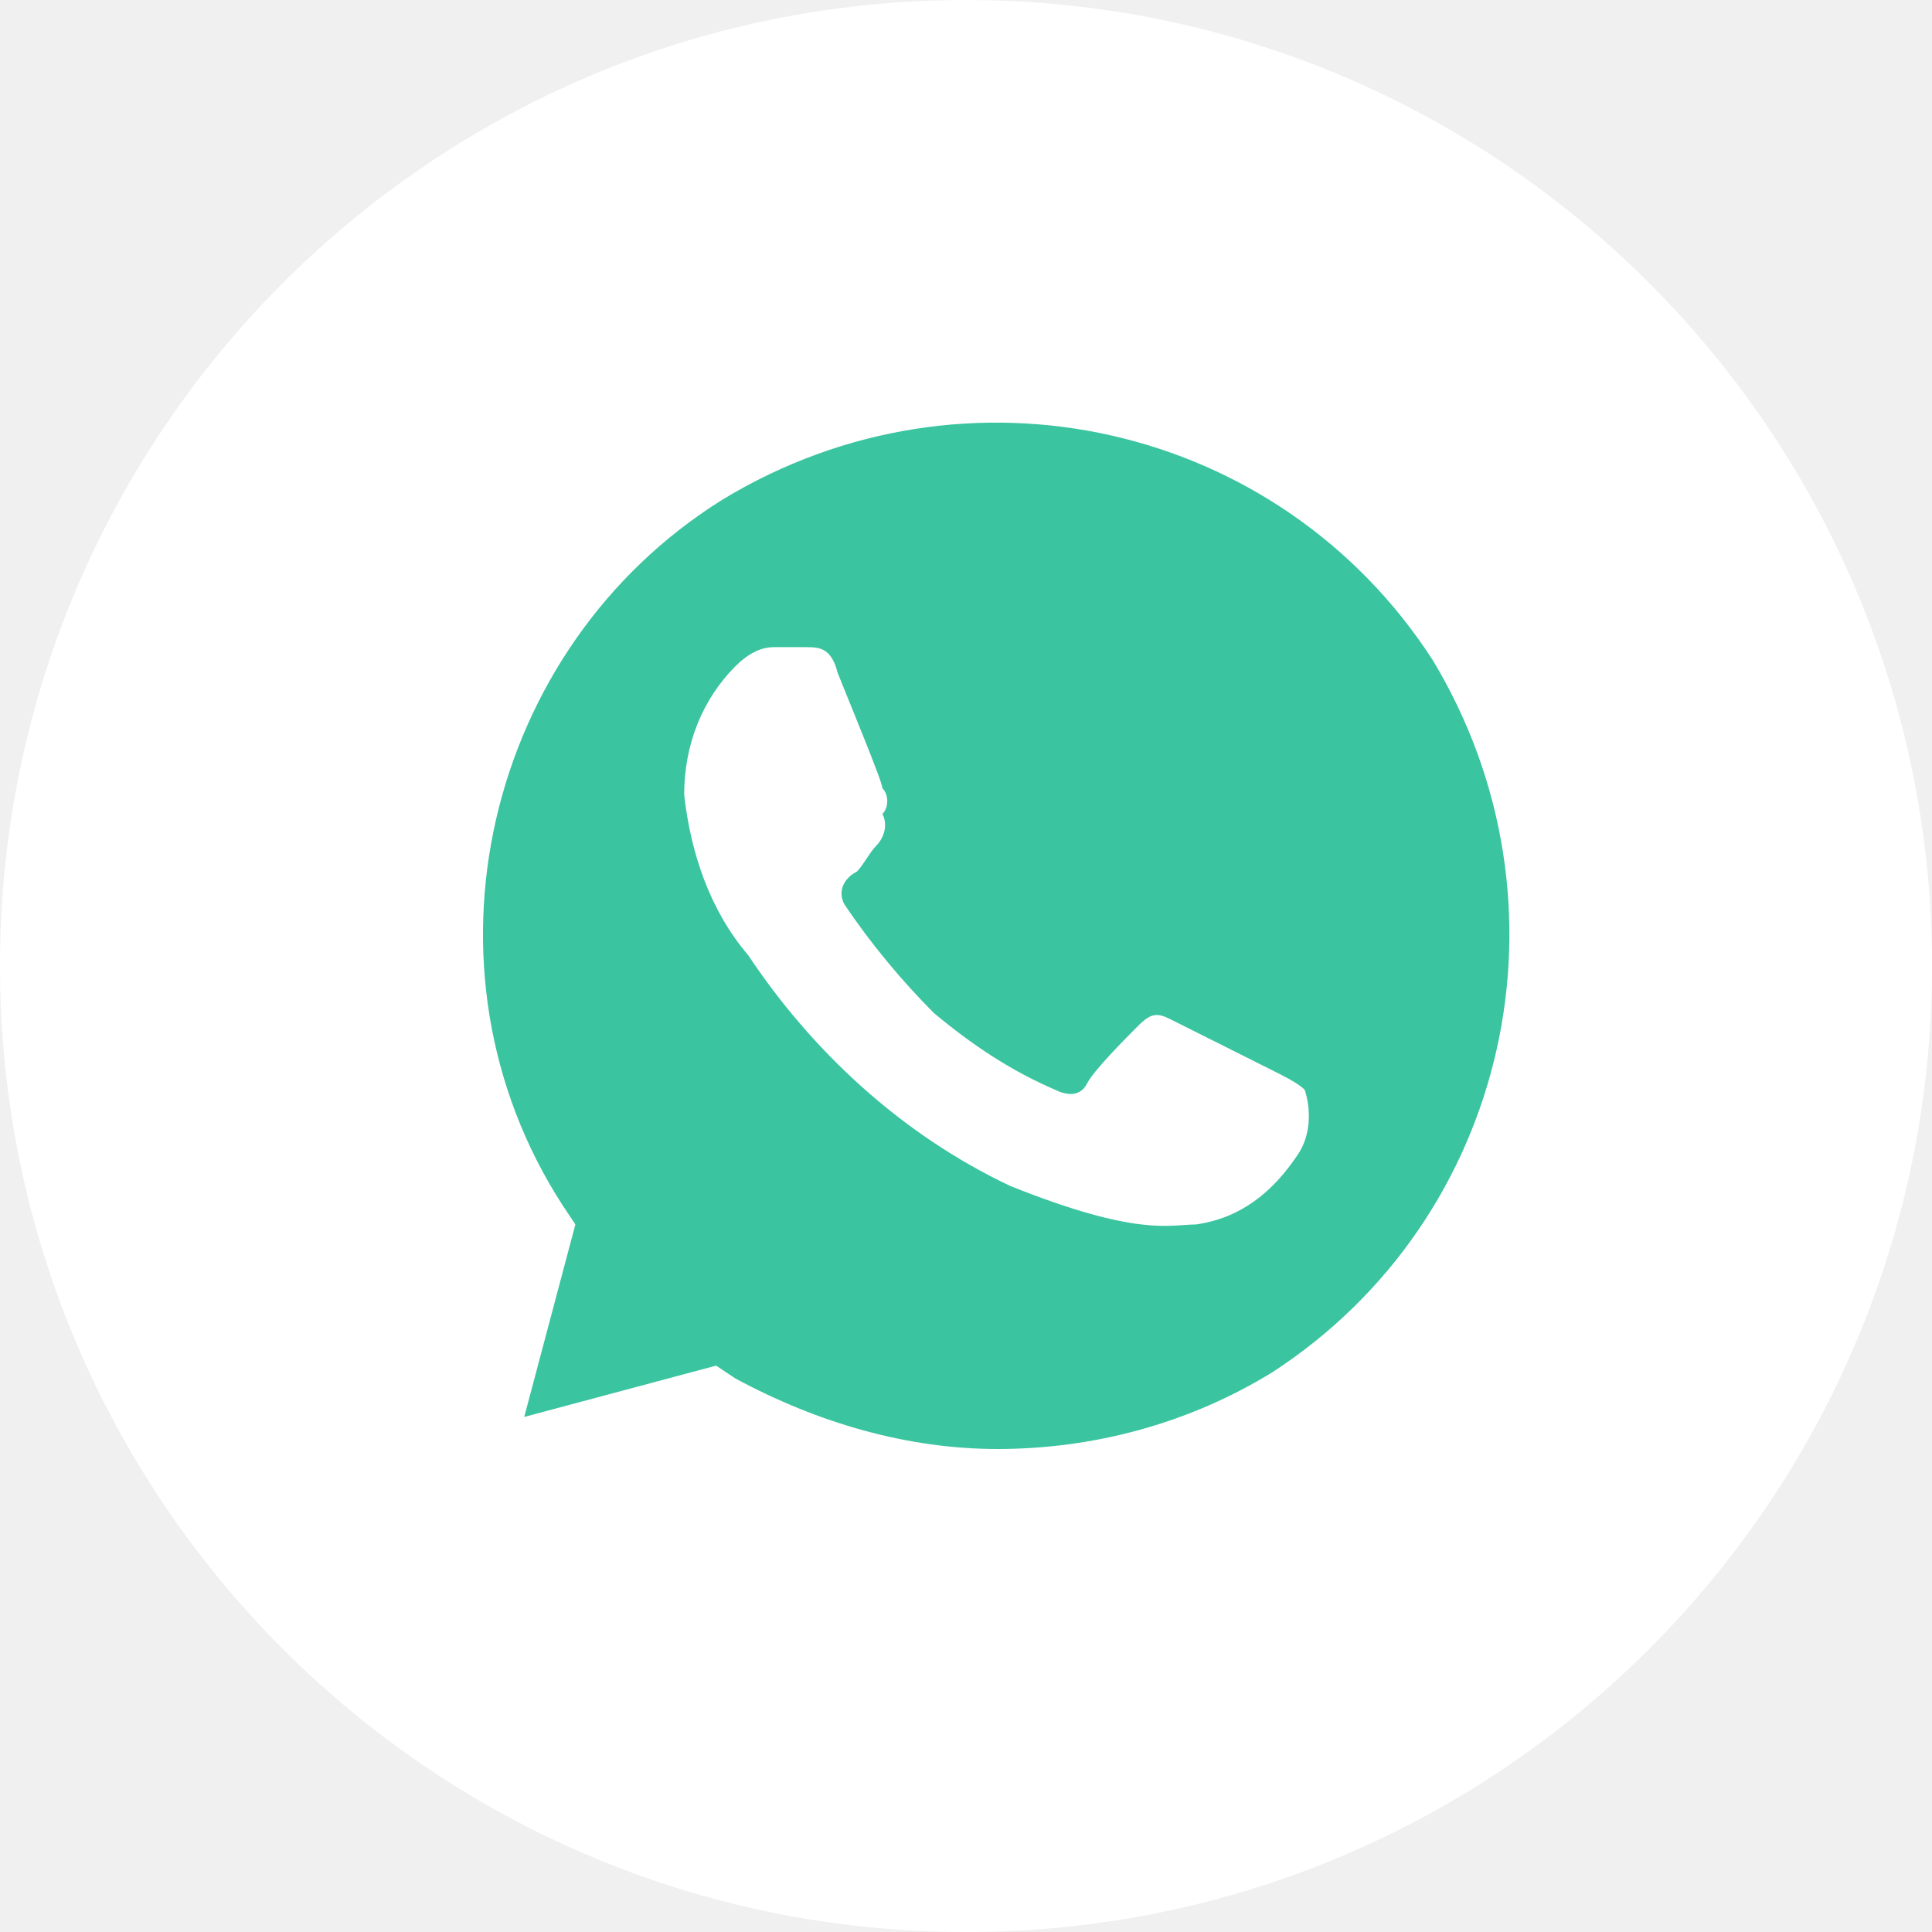
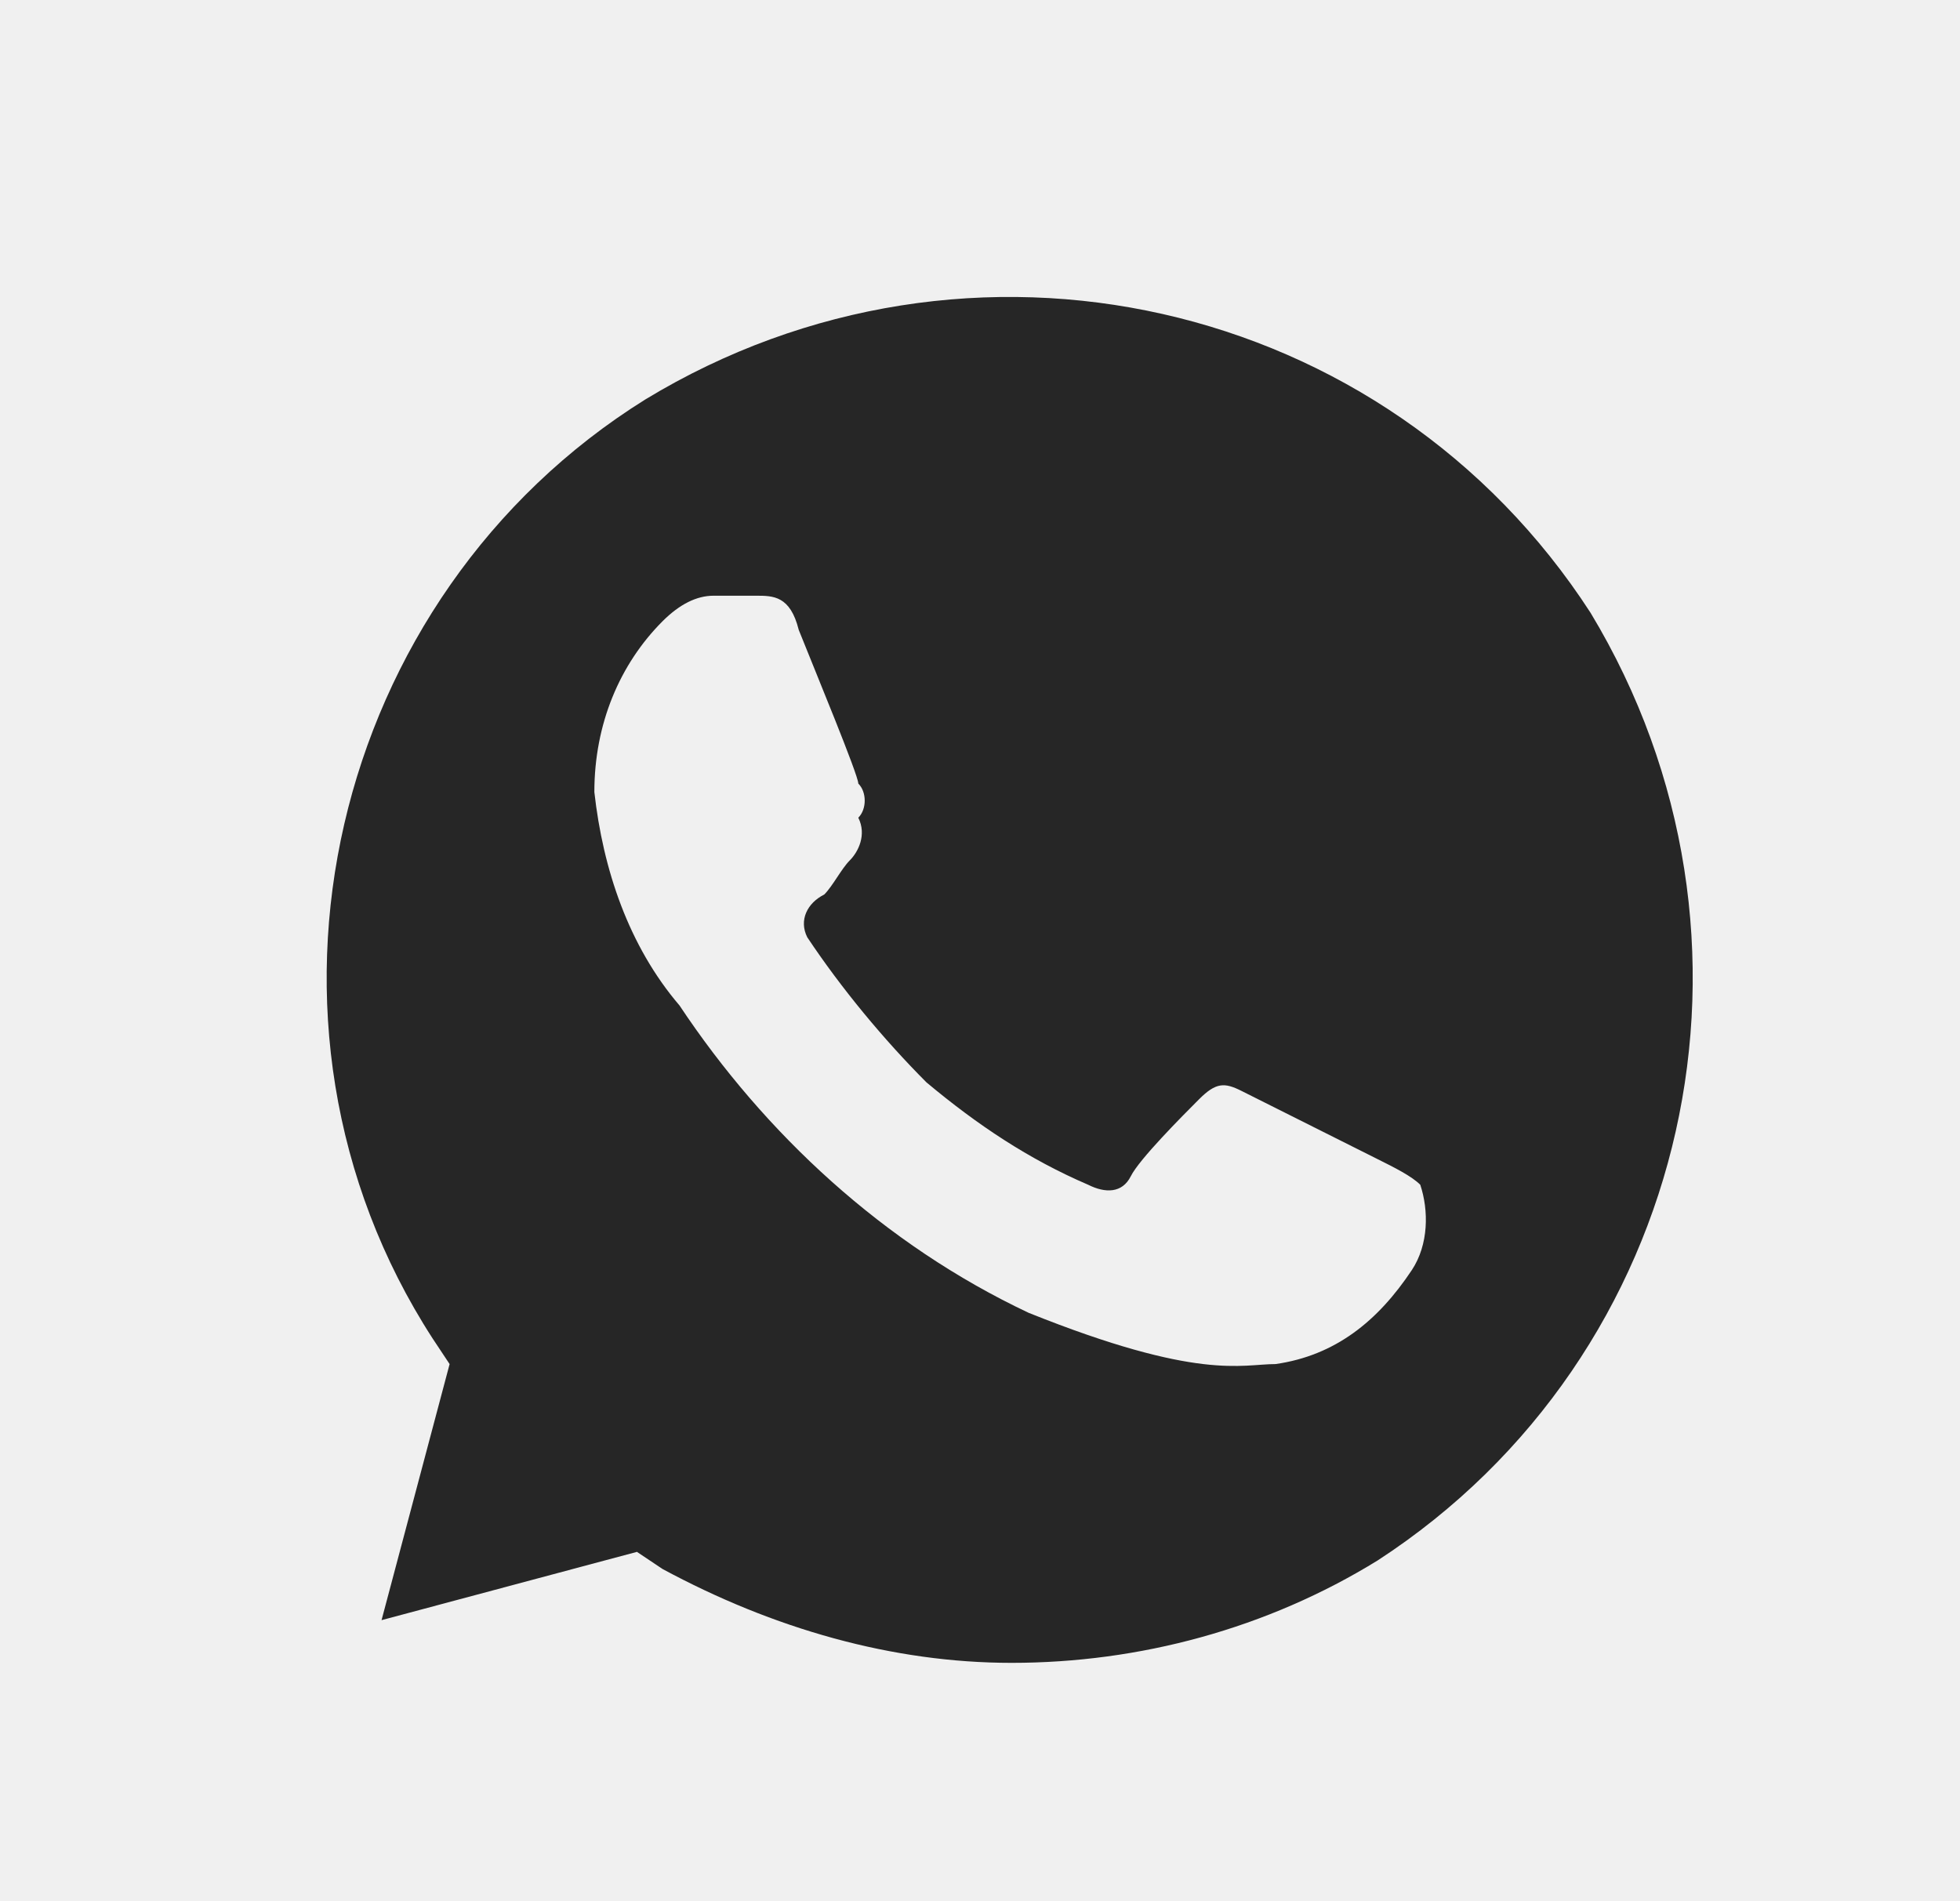
- <svg xmlns="http://www.w3.org/2000/svg" width="32" height="32" viewBox="0 0 32 32" fill="none">
-   <g clip-path="url(#clip0_1515_991)">
-     <path fill-rule="evenodd" clip-rule="evenodd" d="M0 16C0 7.163 7.163 0 16 0C24.837 0 32 7.163 32 16C32 24.837 24.837 32 16 32C7.163 32 0 24.837 0 16Z" fill="white" />
-     <path d="M23.729 10.931C21.186 7 15.994 5.831 11.967 8.275C8.047 10.719 6.775 16.031 9.318 19.962L9.53 20.281L8.683 23.469L11.861 22.619L12.179 22.831C13.557 23.575 15.04 24 16.523 24C18.113 24 19.702 23.575 21.08 22.725C25 20.175 26.166 14.969 23.729 10.931ZM21.503 19.113C21.08 19.75 20.55 20.175 19.808 20.281C19.384 20.281 18.855 20.494 16.735 19.644C14.934 18.794 13.451 17.412 12.391 15.819C11.755 15.075 11.438 14.119 11.332 13.162C11.332 12.312 11.649 11.569 12.179 11.037C12.391 10.825 12.603 10.719 12.815 10.719H13.345C13.557 10.719 13.769 10.719 13.874 11.144C14.086 11.675 14.616 12.95 14.616 13.056C14.722 13.162 14.722 13.375 14.616 13.481C14.722 13.694 14.616 13.906 14.51 14.012C14.404 14.119 14.298 14.331 14.192 14.437C13.98 14.544 13.874 14.756 13.98 14.969C14.404 15.606 14.934 16.244 15.464 16.775C16.1 17.306 16.735 17.731 17.477 18.05C17.689 18.156 17.901 18.156 18.007 17.944C18.113 17.731 18.643 17.2 18.855 16.987C19.067 16.775 19.172 16.775 19.384 16.881L21.08 17.731C21.292 17.837 21.503 17.944 21.61 18.05C21.715 18.369 21.715 18.794 21.503 19.113Z" fill="#3AC4A0" />
-   </g>
-   <defs>
-     <clipPath id="clip0_1515_991">
-       <rect width="32" height="32" fill="white" />
-     </clipPath>
-   </defs>
+ <svg xmlns="http://www.w3.org/2000/svg" width="33" height="32" viewBox="0 0 33 32" fill="none">
+   <path d="M26.78 10.319C23.339 5 16.315 3.419 10.867 6.725C5.563 10.031 3.843 17.219 7.284 22.538L7.57 22.969L6.424 27.281L10.724 26.131L11.154 26.419C13.018 27.425 15.025 28 17.032 28C19.182 28 21.332 27.425 23.196 26.275C28.5 22.825 30.077 15.781 26.78 10.319ZM23.77 21.387C23.196 22.25 22.479 22.825 21.476 22.969C20.902 22.969 20.186 23.256 17.319 22.106C14.881 20.956 12.874 19.087 11.441 16.931C10.581 15.925 10.151 14.631 10.007 13.337C10.007 12.187 10.437 11.181 11.154 10.462C11.441 10.175 11.728 10.031 12.014 10.031H12.731C13.018 10.031 13.305 10.031 13.448 10.606C13.735 11.325 14.451 13.05 14.451 13.194C14.595 13.337 14.595 13.625 14.451 13.769C14.595 14.056 14.451 14.344 14.308 14.487C14.165 14.631 14.021 14.919 13.878 15.062C13.591 15.206 13.448 15.494 13.591 15.781C14.165 16.644 14.881 17.506 15.598 18.225C16.458 18.944 17.319 19.519 18.322 19.95C18.609 20.094 18.895 20.094 19.039 19.806C19.182 19.519 19.899 18.8 20.186 18.512C20.472 18.225 20.616 18.225 20.902 18.369L23.196 19.519C23.483 19.662 23.77 19.806 23.913 19.95C24.056 20.381 24.056 20.956 23.77 21.387Z" fill="#262626" />
</svg>
